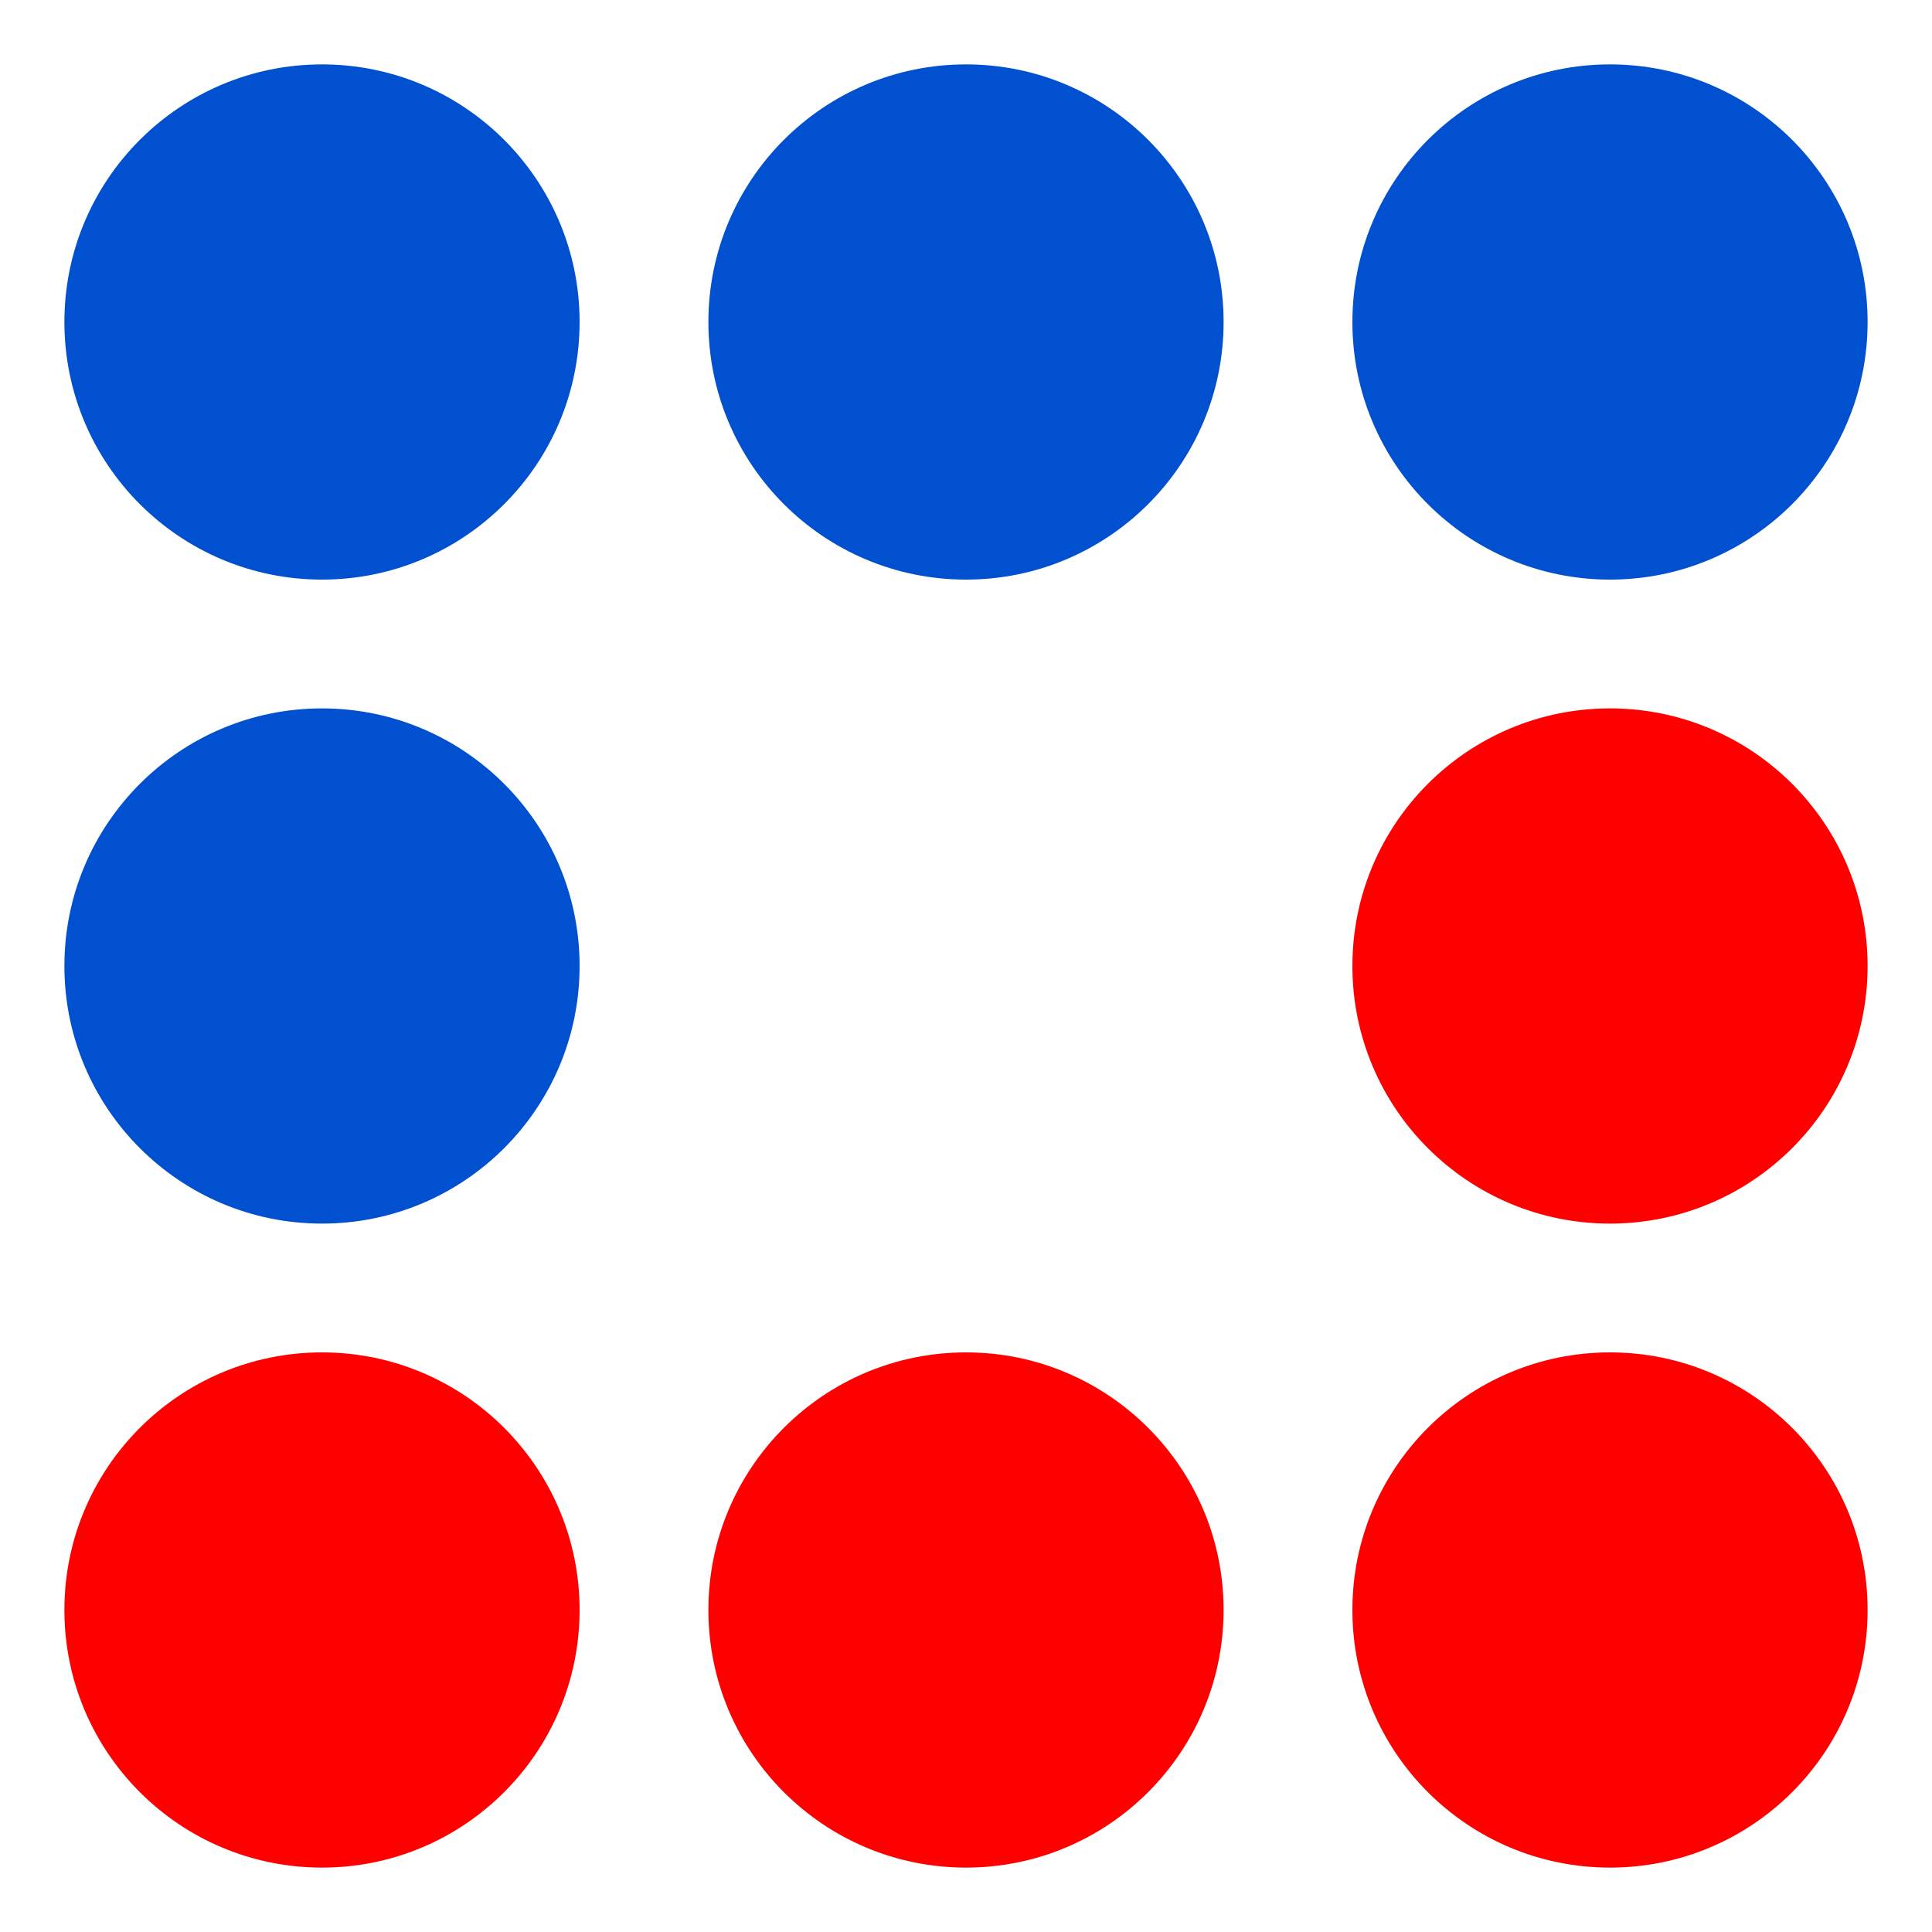
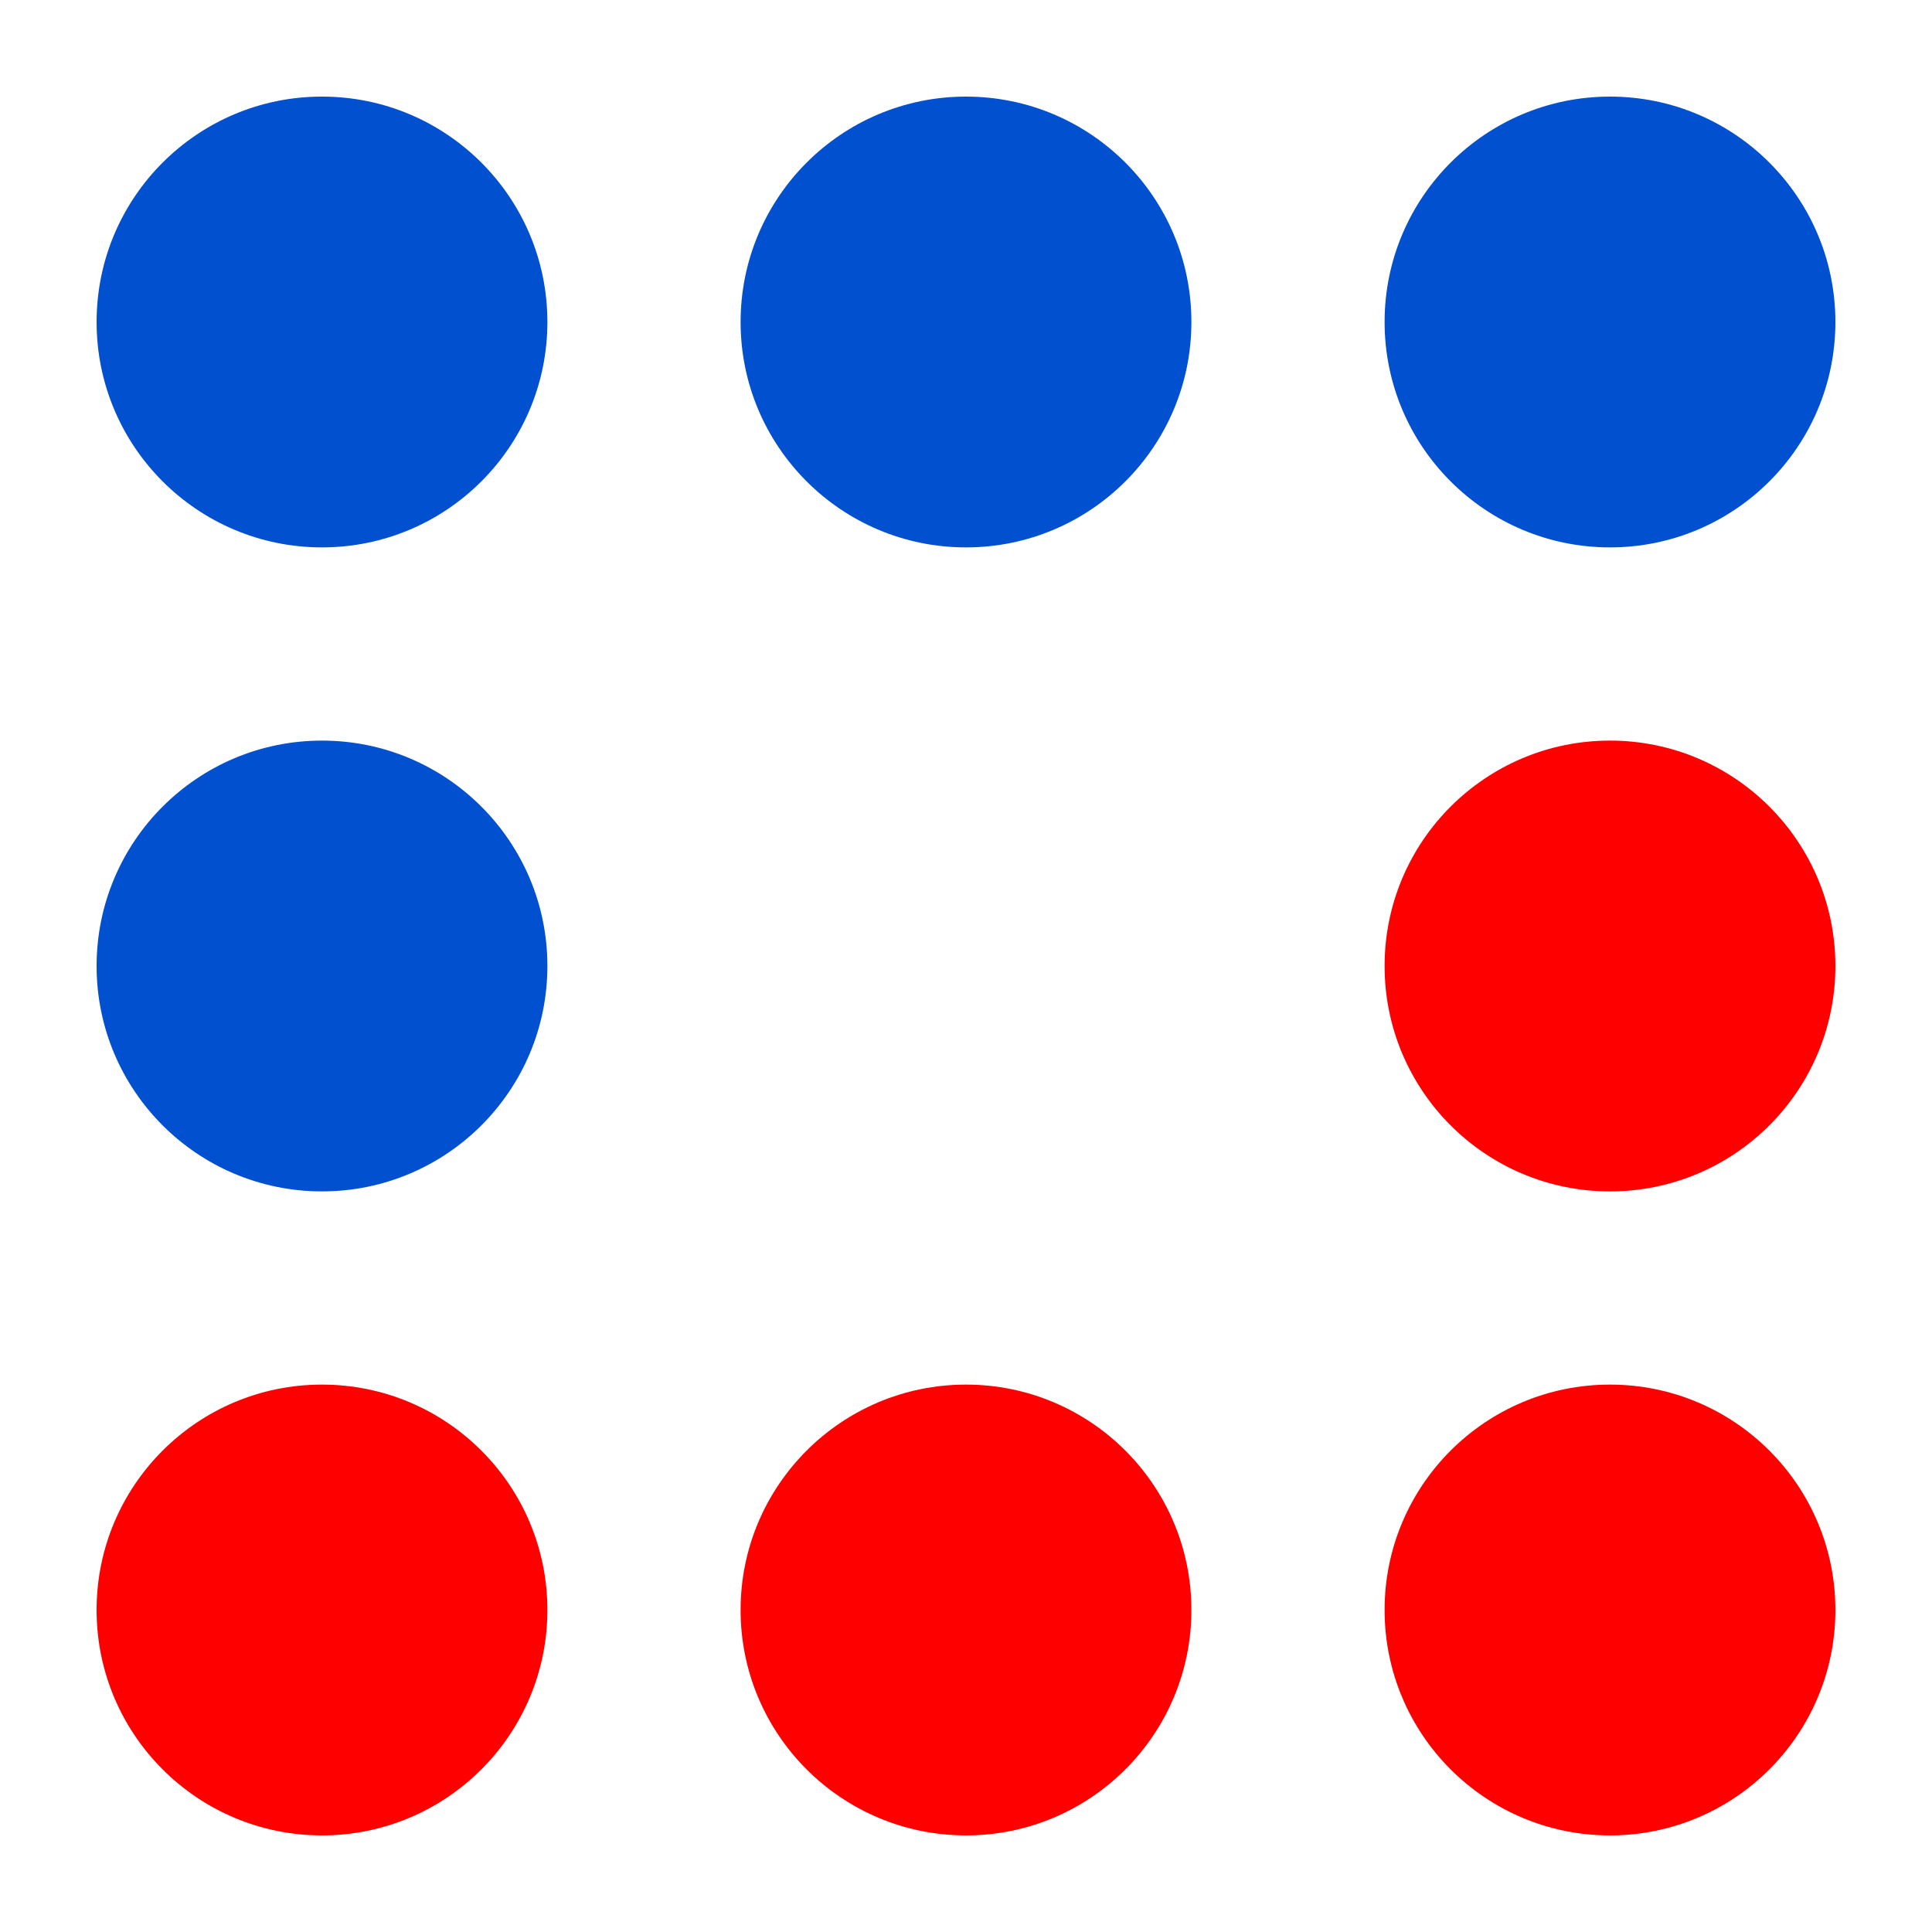
<svg xmlns="http://www.w3.org/2000/svg" viewBox="-0.5 -0.5 3 3">
-   <circle r="0.4" cx="0" cy="0" fill="#0050d0" />
-   <circle r="0.4" cx="1" cy="0" fill="#0050d0" />
-   <circle r="0.4" cx="2" cy="0" fill="#0050d0" />
-   <circle r="0.4" cx="0" cy="1" fill="#0050d0" />
-   <circle r="0.4" cx="2" cy="1" fill="#ff0000" />
-   <circle r="0.4" cx="0" cy="2" fill="#ff0000" />
-   <circle r="0.4" cx="1" cy="2" fill="#ff0000" />
-   <circle r="0.4" cx="2" cy="2" fill="#ff0000" />
+   <circle r="0.35" cx="0" cy="0" fill="#0050d0" />
+   <circle r="0.35" cx="1" cy="0" fill="#0050d0" />
+   <circle r="0.35" cx="2" cy="0" fill="#0050d0" />
+   <circle r="0.35" cx="0" cy="1" fill="#0050d0" />
+   <circle r="0.35" cx="2" cy="1" fill="#ff0000" />
+   <circle r="0.35" cx="0" cy="2" fill="#ff0000" />
+   <circle r="0.35" cx="1" cy="2" fill="#ff0000" />
+   <circle r="0.35" cx="2" cy="2" fill="#ff0000" />
</svg>
